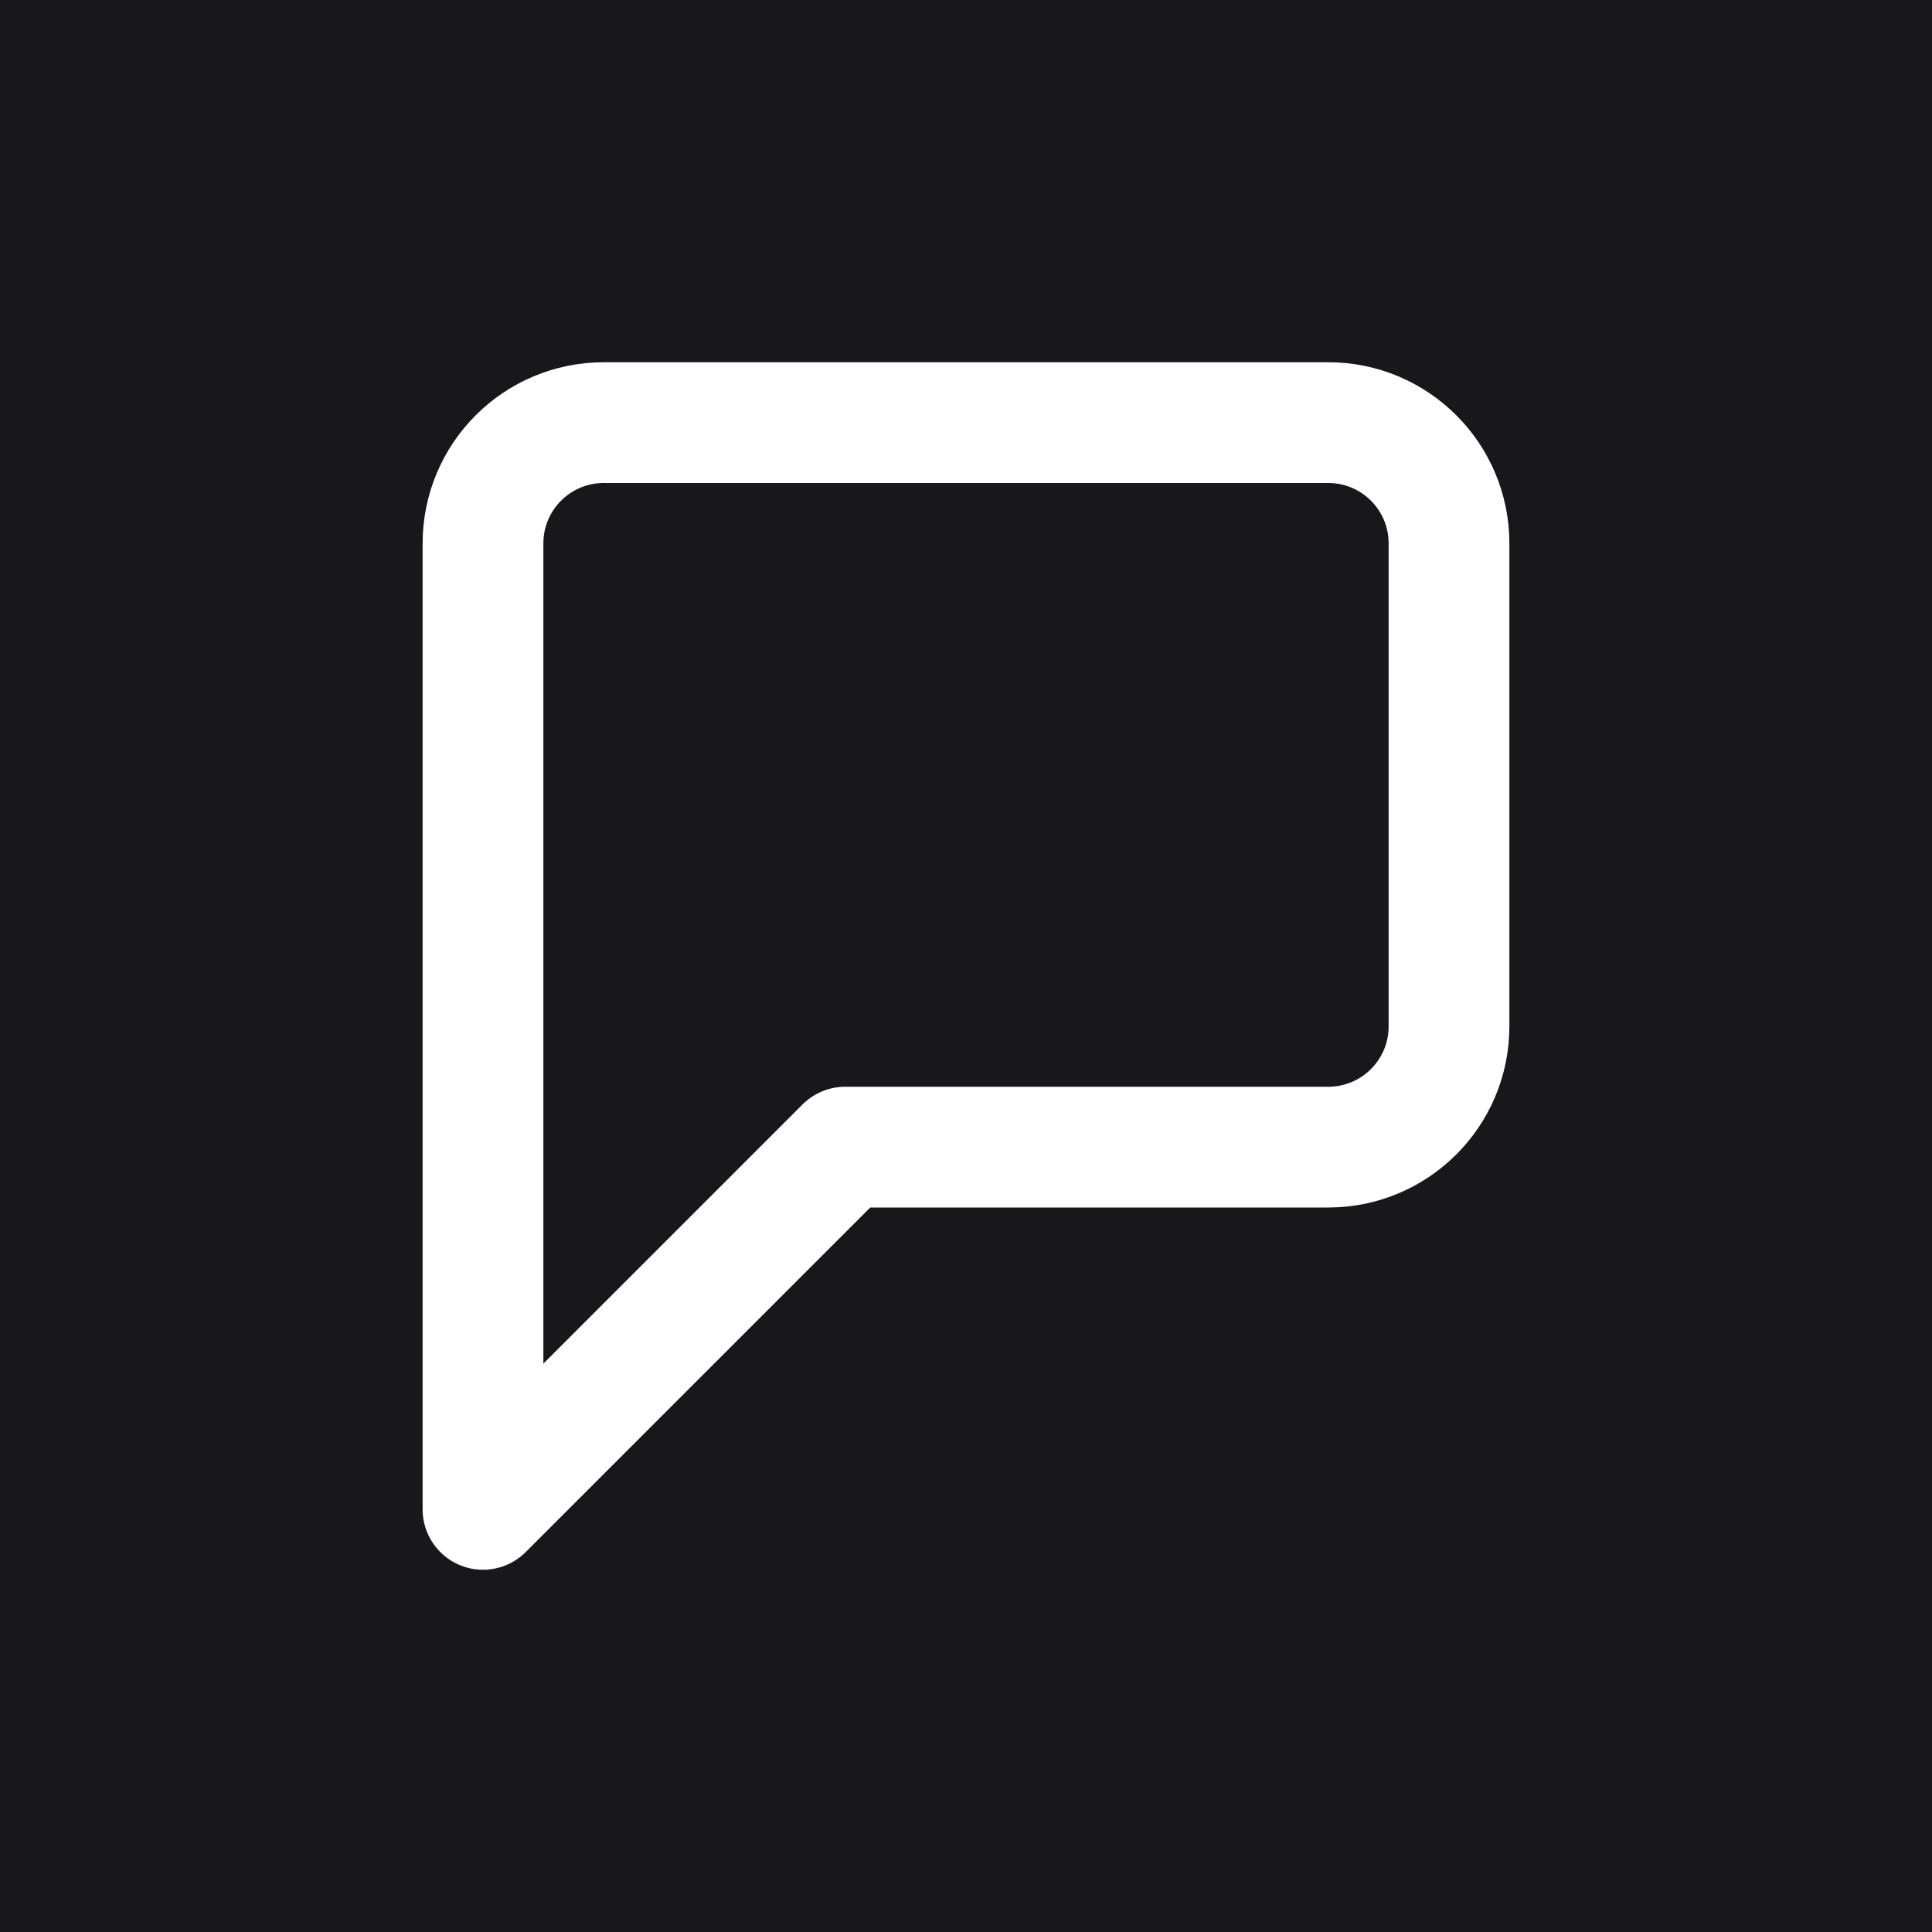
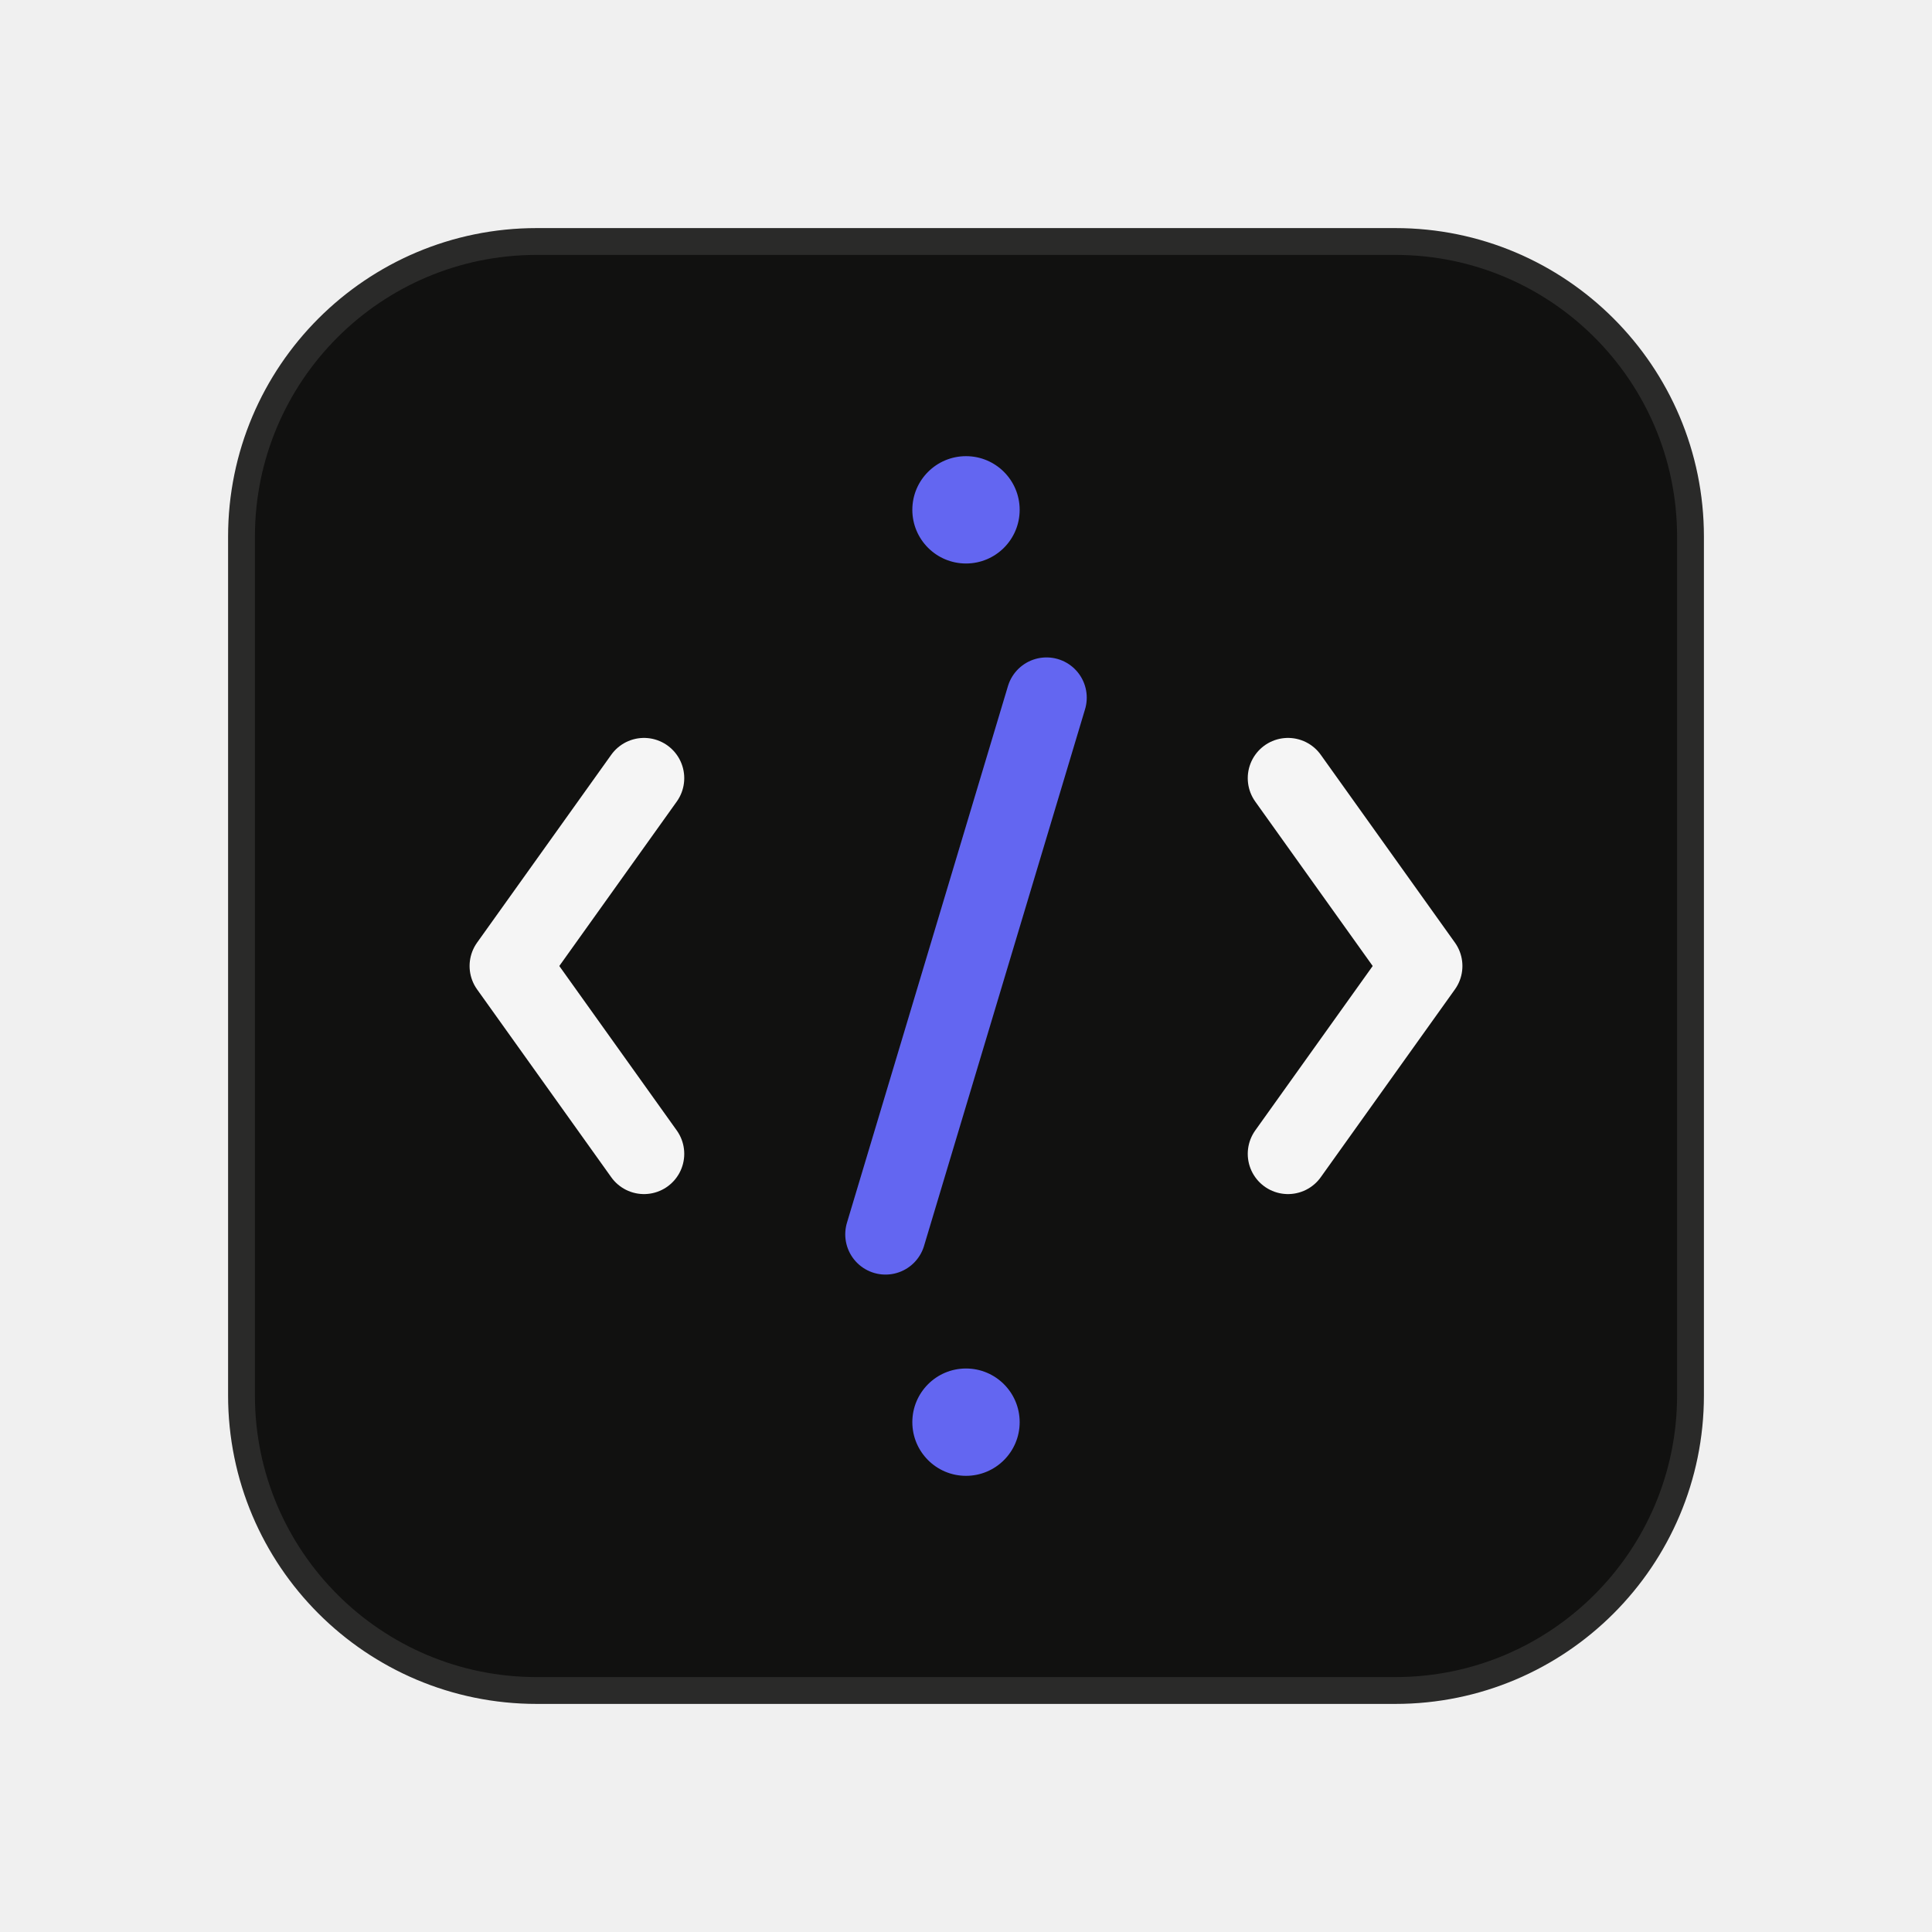
- <svg xmlns="http://www.w3.org/2000/svg" width="512" height="512" viewBox="0 0 512 512" fill="none">
-   <rect width="512" height="512" fill="hsl(240 5.9% 10%)" />
-   <path d="M128 144C128 126.327 142.327 112 160 112H352C369.673 112 384 126.327 384 144V272C384 289.673 369.673 304 352 304H224L128 400V144Z" stroke="white" stroke-width="32" stroke-linecap="round" stroke-linejoin="round" fill="none" />
+ <svg xmlns="http://www.w3.org/2000/svg" width="72" height="72" viewBox="0 0 72 72" fill="none">
+   <rect x="9" y="9" width="54" height="54" rx="11" fill="#111110" />
+   <rect x="9" y="9" width="54" height="54" rx="11" stroke="#2a2a29" stroke-width="1" />
+   <path d="M24 29L19 36L24 43" stroke="#f5f5f5" stroke-width="3" stroke-linecap="round" stroke-linejoin="round" />
+   <path d="M48 29L53 36L48 43" stroke="#f5f5f5" stroke-width="3" stroke-linecap="round" stroke-linejoin="round" />
+   <path d="M33 46L39 26" stroke="#6366f1" stroke-width="3" stroke-linecap="round" />
+   <circle cx="36" cy="19" r="2" fill="#6366f1" />
+   <circle cx="36" cy="53" r="2" fill="#6366f1" />
</svg>
